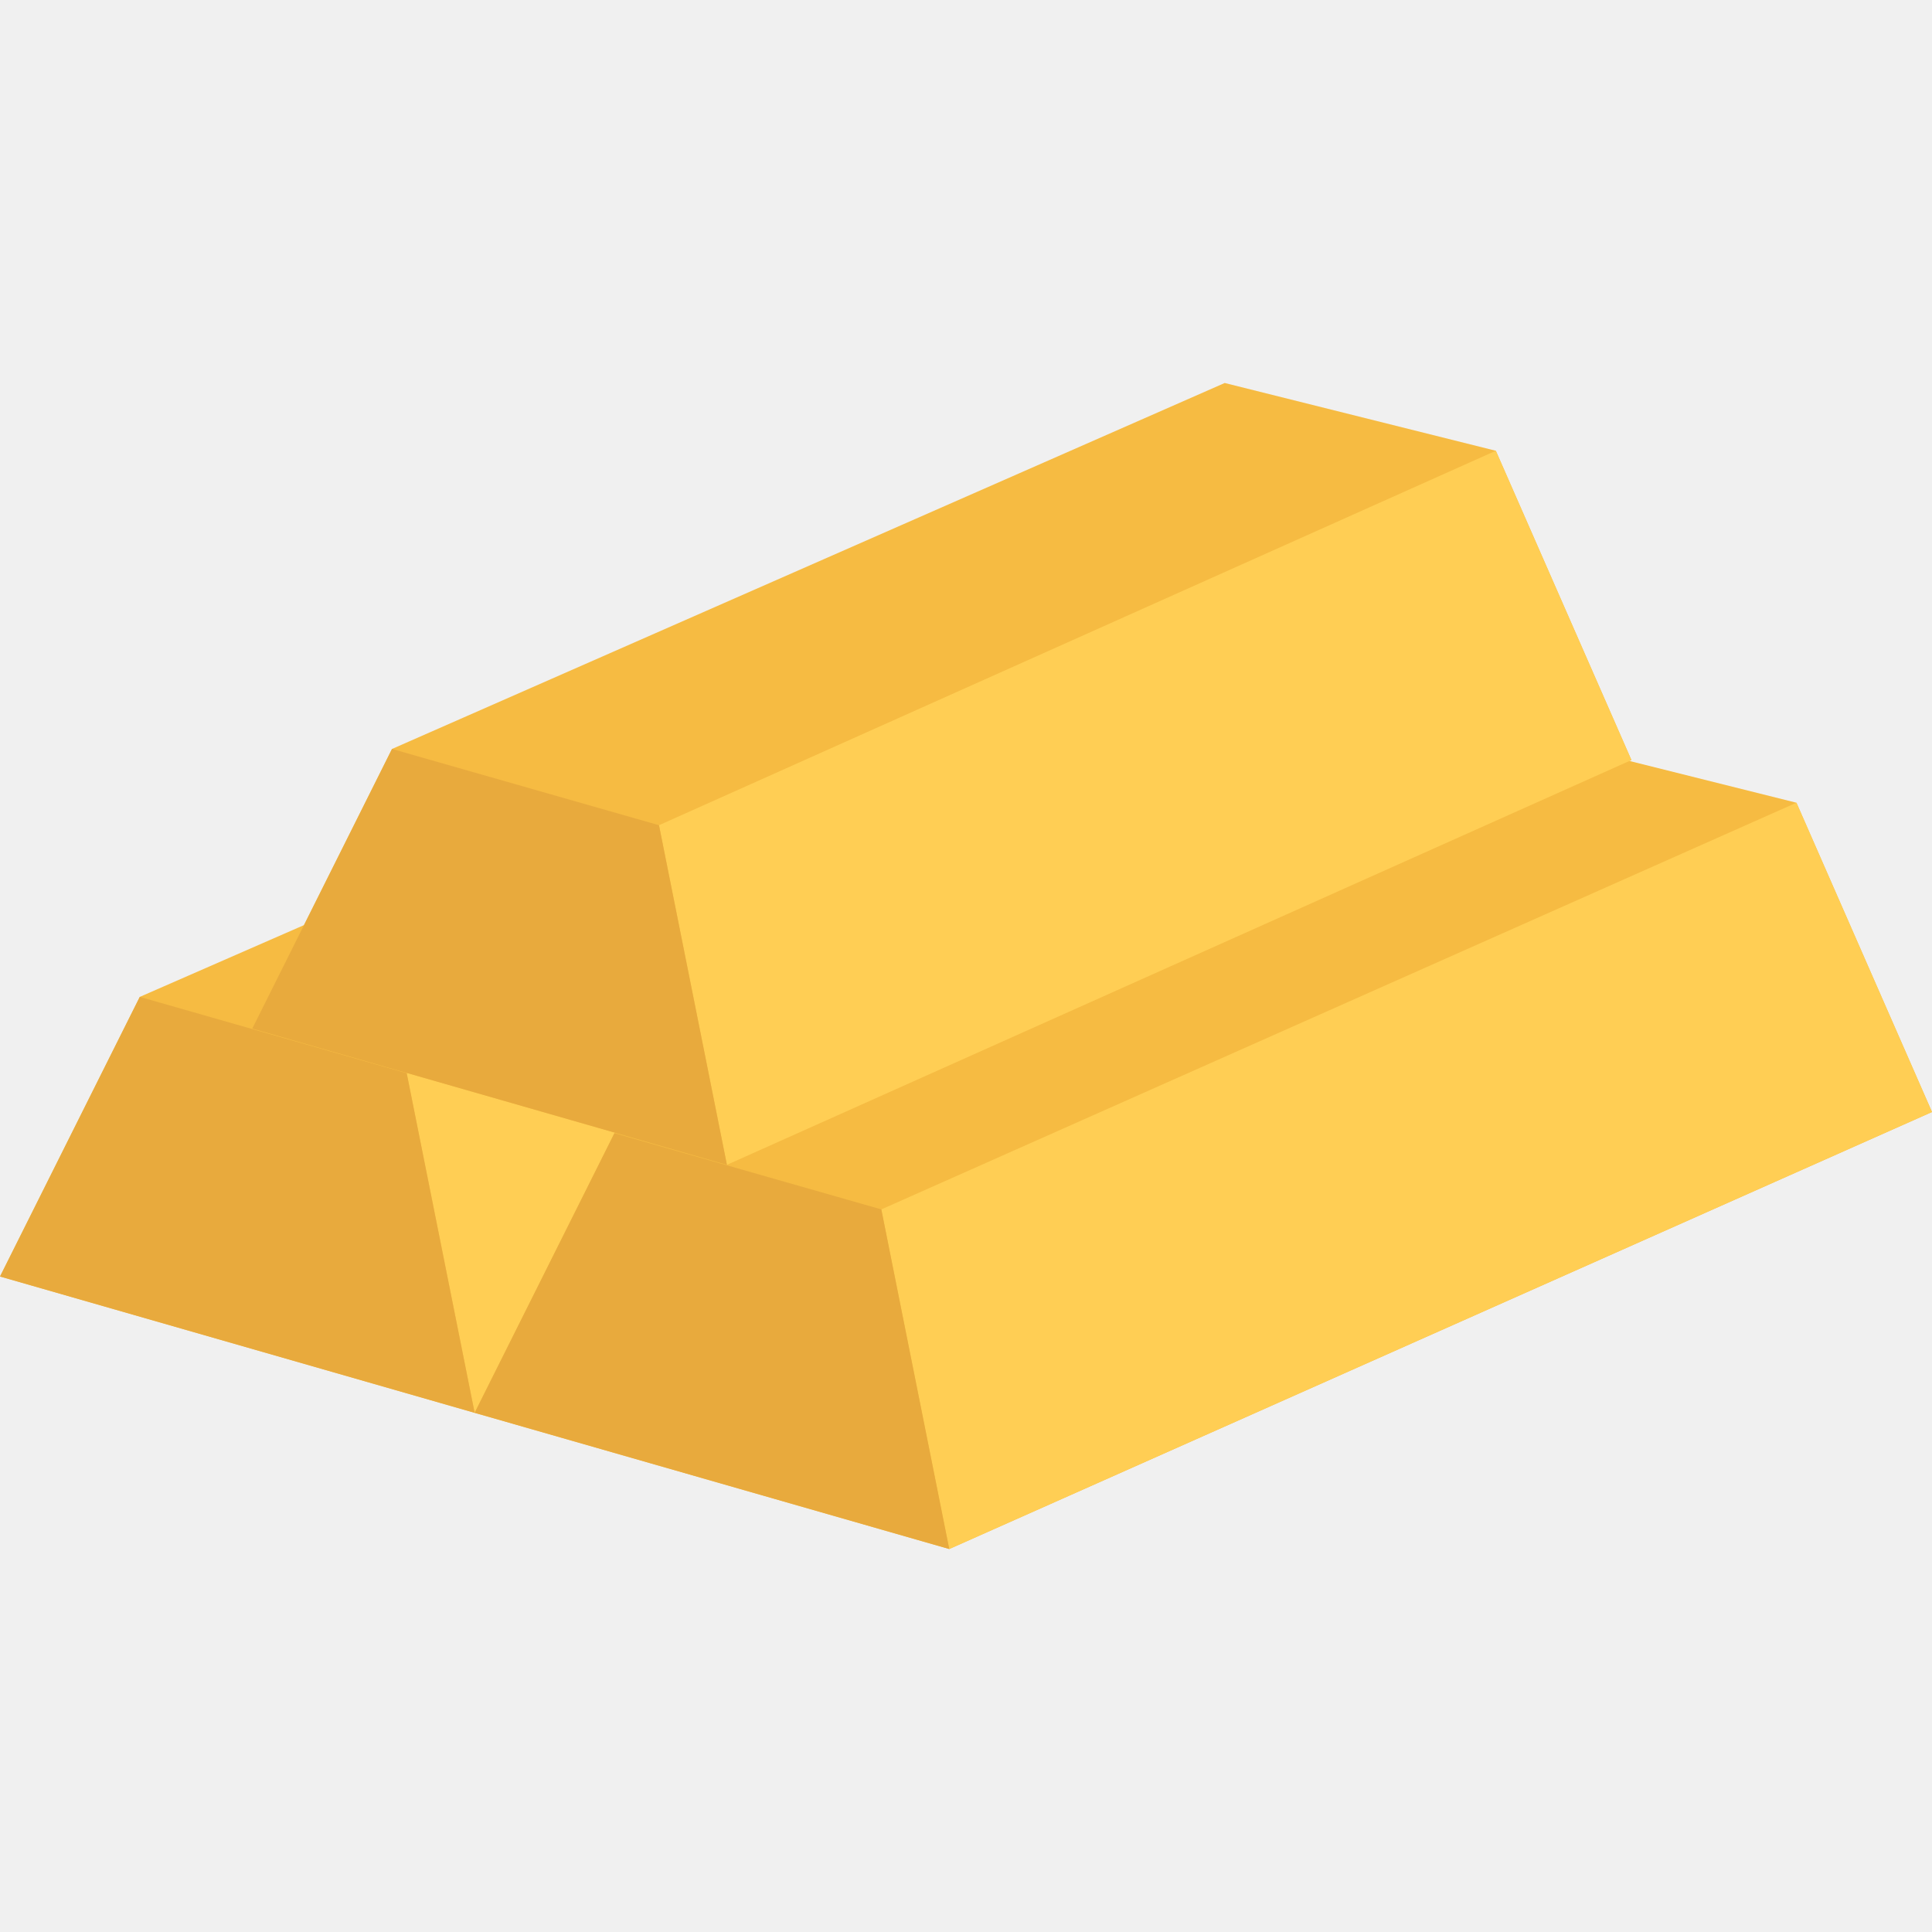
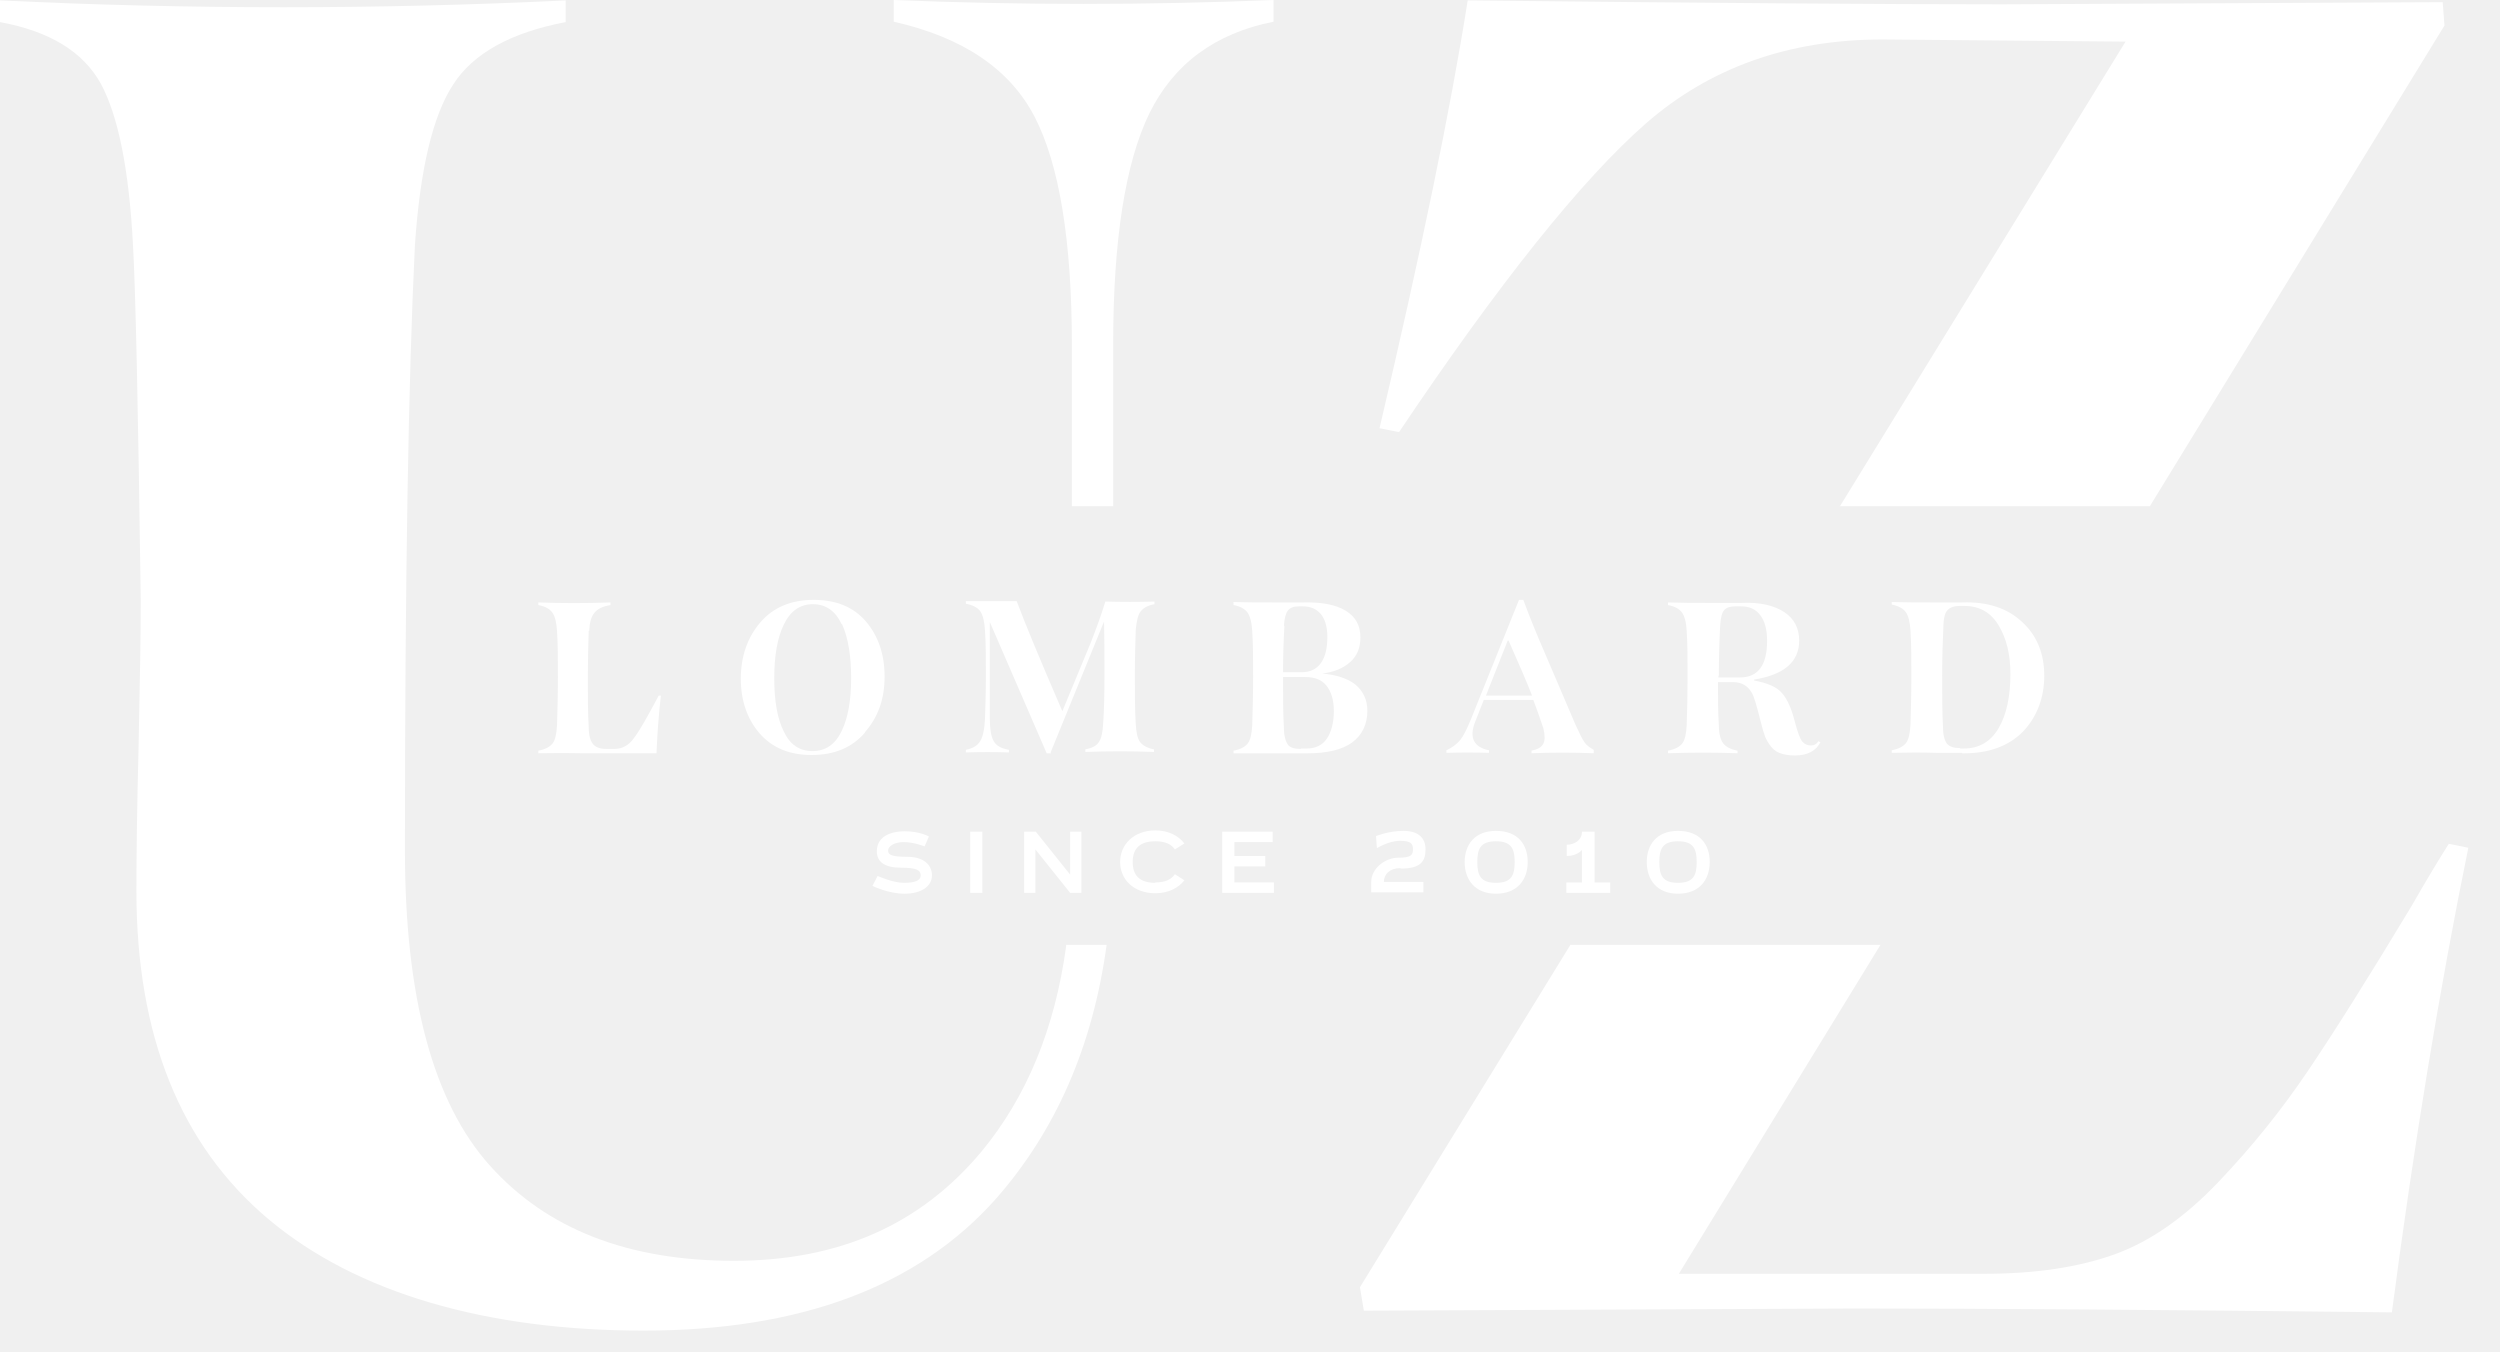
- <svg xmlns="http://www.w3.org/2000/svg" height="800px" width="800px" version="1.1" id="Layer_1" viewBox="0 0 511.882 511.882" xml:space="preserve">
-   <polygon style="fill:#F6BB42;" points="350.216,176.572 278.374,158.615 37.038,264.123 0,338.207 125.753,374.324 386.13,258.531   " />
-   <polygon style="fill:#FFCE54;" points="350.216,176.572 107.756,284.345 125.753,374.324 386.13,258.531 " />
-   <polygon style="fill:#E8AA3D;" points="107.756,284.345 37.038,264.123 0.015,338.207 125.753,374.324 " />
-   <polygon style="fill:#F6BB42;" points="475.969,212.682 404.127,194.717 162.791,300.232 125.753,374.324 251.504,410.41   511.882,294.625 " />
-   <polygon style="fill:#FFCE54;" points="475.969,212.682 233.508,320.431 251.504,410.41 511.882,294.625 " />
-   <polygon style="fill:#E8AA3D;" points="233.508,320.431 162.791,300.232 125.753,374.324 251.504,410.41 " />
-   <polygon style="fill:#F6BB42;" points="396.316,119.429 324.488,101.473 103.867,198.435 66.843,272.519 192.596,308.621   432.245,201.379 " />
-   <polygon style="fill:#FFCE54;" points="396.316,119.429 174.6,218.641 192.596,308.621 432.245,201.379 " />
-   <polygon style="fill:#E8AA3D;" points="174.6,218.641 103.867,198.435 66.843,272.519 192.596,308.621 " />
+ <svg xmlns="http://www.w3.org/2000/svg" width="37" height="20" viewBox="0 0 37 20" fill="none">
+   <path fillRule="evenodd" clipRule="evenodd" d="M15.774 13.984H16.378C16.173 15.491 15.62 16.742 14.739 17.743C13.581 19.045 11.838 19.693 9.524 19.693C7.209 19.693 5.279 19.141 3.974 18.044C2.669 16.947 2.019 15.324 2.019 13.188C2.019 12.726 2.026 12.014 2.051 11.052C2.071 10.09 2.083 9.365 2.083 8.884C2.045 6.03 2.006 4.278 1.968 3.624C1.91 2.508 1.749 1.713 1.492 1.238C1.228 0.763 0.733 0.462 3.05176e-05 0.327V0.006C2.804 0.141 5.595 0.141 8.372 0.006V0.327C7.562 0.481 7.003 0.789 6.707 1.251C6.405 1.713 6.218 2.502 6.141 3.624C6.045 5.568 5.993 8.557 5.993 12.585C5.993 14.76 6.411 16.319 7.254 17.255C8.096 18.192 9.298 18.66 10.861 18.66C12.424 18.66 13.626 18.121 14.526 17.043C15.189 16.242 15.613 15.228 15.78 13.996L15.774 13.984ZM23.24 13.984H27.831L24.847 18.852H29.368C30.12 18.852 30.763 18.756 31.297 18.564C31.831 18.371 32.339 18.012 32.834 17.492C33.329 16.973 33.766 16.428 34.152 15.857C34.538 15.286 35.052 14.471 35.689 13.413C35.92 13.009 36.107 12.701 36.242 12.489L36.531 12.547C36.107 14.625 35.728 16.922 35.4 19.423C31.998 19.385 29.355 19.366 27.458 19.366L20.185 19.398L20.127 19.051L23.246 13.977L23.24 13.984Z" fill="white" />
+   <path fillRule="evenodd" clipRule="evenodd" d="M15.864 7.492H16.475V5.093C16.475 3.554 16.655 2.412 17.009 1.681C17.369 0.949 17.98 0.494 18.848 0.321V0C16.976 0.077 15.099 0.077 13.227 0V0.321C14.25 0.552 14.944 1.02 15.311 1.726C15.677 2.431 15.864 3.56 15.864 5.119V7.492ZM27.227 7.492H31.818L36.178 0.378L36.152 0.032L29.631 0.064C27.915 0.064 25.278 0.045 21.722 0.006C21.471 1.604 21.034 3.714 20.417 6.338L20.706 6.395C22.191 4.182 23.413 2.656 24.358 1.828C25.304 1.001 26.474 0.584 27.863 0.584L31.458 0.616L27.227 7.499V7.492Z" fill="white" />
+   <path fillRule="evenodd" clipRule="evenodd" d="M13.427 12.681C13.157 12.681 13.144 12.637 13.144 12.585C13.144 12.534 13.221 12.463 13.375 12.463C13.53 12.463 13.684 12.527 13.684 12.527L13.748 12.38C13.748 12.38 13.613 12.303 13.395 12.303C13.15 12.303 12.977 12.399 12.977 12.598C12.977 12.765 13.105 12.842 13.337 12.842C13.568 12.842 13.626 12.88 13.626 12.957C13.626 13.034 13.536 13.066 13.375 13.066C13.215 13.066 12.989 12.964 12.989 12.964L12.912 13.111C12.912 13.111 13.144 13.227 13.388 13.227C13.633 13.227 13.793 13.118 13.793 12.957C13.793 12.797 13.665 12.681 13.433 12.681H13.427Z" fill="white" />
+   <path d="M14.539 12.309H14.359V13.214H14.539V12.309Z" fill="white" />
+   <path fillRule="evenodd" clipRule="evenodd" d="M15.838 13.214H16.005V12.309H15.838V12.944L15.33 12.309H15.157V13.214H15.324V12.572L15.838 13.214Z" fill="white" />
+   <path fillRule="evenodd" clipRule="evenodd" d="M17.099 13.066C16.861 13.066 16.764 12.951 16.764 12.758C16.764 12.566 16.861 12.451 17.099 12.451C17.247 12.451 17.337 12.495 17.388 12.572L17.529 12.483C17.439 12.367 17.291 12.29 17.099 12.29C16.784 12.29 16.578 12.495 16.578 12.758C16.578 13.021 16.784 13.22 17.099 13.22C17.291 13.22 17.439 13.143 17.529 13.028L17.388 12.938C17.337 13.015 17.247 13.06 17.099 13.06V13.066Z" fill="white" />
+   <path fillRule="evenodd" clipRule="evenodd" d="M18.269 12.823H18.726V12.669H18.269V12.463H18.835V12.309H18.089V13.214H18.854V13.06H18.269V12.823Z" fill="white" />
+   <path fillRule="evenodd" clipRule="evenodd" d="M20.732 12.855C21.027 12.855 21.098 12.746 21.098 12.572C21.098 12.399 20.989 12.297 20.77 12.297C20.552 12.297 20.365 12.374 20.365 12.374L20.378 12.553C20.378 12.553 20.552 12.444 20.719 12.444C20.886 12.444 20.912 12.489 20.912 12.572C20.912 12.656 20.88 12.694 20.693 12.694C20.507 12.694 20.294 12.848 20.294 13.053V13.207H21.066V13.053H20.481C20.481 12.938 20.571 12.848 20.725 12.848L20.732 12.855Z" fill="white" />
+   <path fillRule="evenodd" clipRule="evenodd" d="M22.14 12.297C21.825 12.297 21.677 12.502 21.677 12.758C21.677 13.015 21.825 13.227 22.14 13.227C22.455 13.227 22.61 13.021 22.61 12.758C22.61 12.495 22.462 12.297 22.14 12.297ZM22.14 13.066C21.909 13.066 21.864 12.951 21.864 12.758C21.864 12.566 21.909 12.451 22.14 12.451C22.372 12.451 22.417 12.566 22.417 12.758C22.417 12.951 22.372 13.066 22.14 13.066Z" fill="white" />
+   <path fillRule="evenodd" clipRule="evenodd" d="M23.593 12.309H23.413C23.413 12.438 23.298 12.502 23.188 12.502V12.669C23.343 12.669 23.413 12.579 23.413 12.579V13.06H23.182V13.214H23.831V13.06H23.6V12.309H23.593Z" fill="white" />
+   <path fillRule="evenodd" clipRule="evenodd" d="M24.834 12.297C24.519 12.297 24.372 12.502 24.372 12.758C24.372 13.015 24.519 13.227 24.834 13.227C25.15 13.227 25.304 13.021 25.304 12.758C25.304 12.495 25.156 12.297 24.834 12.297ZM24.834 13.066C24.603 13.066 24.558 12.951 24.558 12.758C24.558 12.566 24.603 12.451 24.834 12.451C25.066 12.451 25.111 12.566 25.111 12.758C25.111 12.951 25.066 13.066 24.834 13.066Z" fill="white" />
+   <path fillRule="evenodd" clipRule="evenodd" d="M8.713 9.333C8.707 9.538 8.7 9.763 8.7 10.007C8.7 10.295 8.7 10.545 8.713 10.764C8.713 10.885 8.739 10.969 8.778 11.014C8.816 11.059 8.88 11.084 8.97 11.084H9.093C9.208 11.084 9.305 11.033 9.382 10.924C9.466 10.815 9.581 10.61 9.749 10.295H9.781C9.749 10.571 9.729 10.853 9.716 11.148H8.591C8.308 11.142 8.102 11.148 7.967 11.148V11.11C8.07 11.091 8.141 11.052 8.18 11.001C8.218 10.95 8.237 10.86 8.244 10.732C8.25 10.533 8.257 10.289 8.257 10.019C8.257 9.75 8.257 9.532 8.244 9.339C8.237 9.211 8.212 9.115 8.173 9.064C8.135 9.012 8.07 8.974 7.967 8.955V8.916C8.321 8.929 8.675 8.929 9.035 8.916V8.955C8.919 8.974 8.842 9.012 8.797 9.07C8.752 9.121 8.726 9.211 8.72 9.339L8.713 9.333Z" fill="white" />
+   <path fillRule="evenodd" clipRule="evenodd" d="M12.803 10.841C12.61 11.065 12.347 11.174 12.012 11.174C11.678 11.174 11.427 11.065 11.241 10.853C11.06 10.642 10.964 10.372 10.964 10.045C10.964 9.718 11.06 9.436 11.253 9.211C11.446 8.987 11.71 8.878 12.044 8.878C12.379 8.878 12.636 8.987 12.816 9.198C12.996 9.41 13.092 9.68 13.092 10.013C13.092 10.347 12.996 10.616 12.797 10.841H12.803ZM12.456 9.237C12.366 9.044 12.224 8.942 12.031 8.942C11.839 8.942 11.697 9.044 11.601 9.243C11.504 9.442 11.459 9.705 11.459 10.039C11.459 10.372 11.504 10.635 11.601 10.828C11.691 11.02 11.832 11.116 12.025 11.116C12.218 11.116 12.359 11.02 12.456 10.821C12.552 10.622 12.597 10.359 12.597 10.032C12.597 9.705 12.552 9.436 12.462 9.237H12.456Z" fill="white" />
+   <path fillRule="evenodd" clipRule="evenodd" d="M15.555 11.149H15.491L14.649 9.205V10.616C14.649 10.783 14.668 10.905 14.707 10.969C14.745 11.039 14.822 11.078 14.932 11.097V11.136C14.719 11.129 14.507 11.129 14.295 11.136V11.097C14.398 11.078 14.469 11.033 14.507 10.969C14.546 10.905 14.571 10.796 14.578 10.635C14.584 10.456 14.591 10.244 14.591 10C14.591 9.744 14.591 9.519 14.578 9.333C14.571 9.198 14.546 9.102 14.507 9.045C14.469 8.993 14.398 8.955 14.295 8.935V8.897C14.571 8.897 14.822 8.897 15.047 8.897C15.169 9.224 15.395 9.769 15.723 10.526L16.14 9.519C16.218 9.32 16.295 9.115 16.359 8.903C16.597 8.91 16.841 8.91 17.086 8.903V8.942C16.983 8.961 16.919 9 16.88 9.051C16.841 9.102 16.822 9.192 16.809 9.32C16.803 9.513 16.796 9.737 16.796 10C16.796 10.276 16.796 10.513 16.809 10.712C16.816 10.841 16.835 10.93 16.873 10.982C16.912 11.033 16.983 11.072 17.079 11.091V11.129C16.745 11.116 16.404 11.116 16.063 11.129V11.091C16.16 11.072 16.23 11.039 16.263 10.982C16.301 10.93 16.32 10.834 16.327 10.706C16.34 10.52 16.346 10.283 16.346 9.994C16.346 9.705 16.346 9.429 16.34 9.198L15.549 11.136L15.555 11.149Z" fill="white" />
+   <path fillRule="evenodd" clipRule="evenodd" d="M18.25 8.91C18.449 8.916 18.636 8.916 18.822 8.916H19.291C19.561 8.91 19.767 8.948 19.915 9.038C20.063 9.128 20.134 9.256 20.134 9.436C20.134 9.59 20.082 9.712 19.98 9.801C19.877 9.891 19.741 9.949 19.568 9.968C19.774 9.987 19.941 10.039 20.057 10.129C20.172 10.225 20.237 10.353 20.237 10.52C20.237 10.719 20.16 10.879 20.012 10.988C19.864 11.097 19.639 11.149 19.356 11.149H18.918C18.713 11.149 18.494 11.149 18.256 11.149V11.11C18.359 11.091 18.43 11.052 18.468 11.001C18.507 10.95 18.526 10.86 18.533 10.732C18.539 10.533 18.546 10.289 18.546 10.02C18.546 9.75 18.546 9.532 18.533 9.34C18.526 9.211 18.5 9.115 18.462 9.064C18.423 9.012 18.359 8.974 18.256 8.955V8.916L18.25 8.91ZM19.009 9.263C18.996 9.5 18.989 9.731 18.989 9.949H19.266C19.388 9.949 19.484 9.904 19.549 9.814C19.613 9.724 19.645 9.596 19.645 9.429C19.645 9.282 19.613 9.166 19.549 9.089C19.484 9.012 19.394 8.974 19.285 8.974H19.221C19.15 8.974 19.092 8.993 19.06 9.038C19.028 9.077 19.009 9.154 19.002 9.263H19.009ZM19.253 11.078H19.343C19.471 11.078 19.574 11.027 19.639 10.93C19.703 10.834 19.741 10.693 19.741 10.526C19.741 10.36 19.703 10.238 19.632 10.148C19.561 10.058 19.452 10.02 19.317 10.02H18.989C18.989 10.308 18.989 10.558 19.002 10.776C19.002 10.892 19.028 10.975 19.06 11.02C19.092 11.065 19.156 11.084 19.253 11.084V11.078Z" fill="white" />
+   <path fillRule="evenodd" clipRule="evenodd" d="M23.587 11.11V11.148C23.278 11.136 22.976 11.136 22.667 11.148V11.11C22.758 11.091 22.815 11.059 22.841 11.007C22.867 10.956 22.867 10.885 22.841 10.776C22.783 10.603 22.732 10.462 22.693 10.359H21.96L21.831 10.687C21.741 10.918 21.812 11.059 22.037 11.104V11.142C21.825 11.136 21.613 11.136 21.407 11.142V11.104C21.491 11.065 21.561 11.014 21.613 10.95C21.664 10.885 21.709 10.789 21.761 10.667L22.481 8.878H22.545C22.642 9.141 22.745 9.391 22.848 9.628L23.317 10.725C23.375 10.853 23.42 10.943 23.452 10.988C23.484 11.033 23.529 11.065 23.587 11.097V11.11ZM22.314 9.481L21.992 10.295H22.674C22.597 10.096 22.481 9.827 22.327 9.481H22.32H22.314Z" fill="white" />
+   <path fillRule="evenodd" clipRule="evenodd" d="M26.944 10.982C26.879 11.11 26.757 11.181 26.564 11.181C26.474 11.181 26.397 11.168 26.333 11.142C26.268 11.116 26.223 11.071 26.185 11.014C26.146 10.956 26.12 10.905 26.108 10.853C26.088 10.808 26.076 10.738 26.05 10.648C25.998 10.443 25.96 10.302 25.921 10.244C25.863 10.148 25.773 10.096 25.657 10.096H25.426C25.426 10.334 25.426 10.545 25.439 10.732C25.439 10.86 25.465 10.95 25.503 11.001C25.542 11.052 25.613 11.091 25.715 11.11V11.148C25.375 11.136 25.034 11.136 24.686 11.148V11.11C24.789 11.091 24.86 11.052 24.899 11.001C24.937 10.95 24.957 10.86 24.963 10.732C24.97 10.533 24.976 10.289 24.976 10.019C24.976 9.75 24.976 9.532 24.963 9.339C24.957 9.211 24.931 9.115 24.892 9.064C24.854 9.012 24.789 8.974 24.686 8.955V8.916C24.886 8.923 25.079 8.923 25.259 8.923H25.78C26.043 8.91 26.256 8.961 26.404 9.057C26.551 9.153 26.628 9.295 26.628 9.481C26.628 9.795 26.404 9.987 25.96 10.058V10.071C26.159 10.109 26.301 10.167 26.378 10.263C26.455 10.353 26.513 10.488 26.558 10.661C26.603 10.834 26.641 10.937 26.674 10.975C26.706 11.014 26.751 11.033 26.802 11.033C26.847 11.033 26.886 11.014 26.912 10.969L26.944 10.988V10.982ZM25.433 10V10.026H25.754C26.018 10.026 26.153 9.846 26.153 9.487C26.153 9.32 26.12 9.192 26.05 9.102C25.979 9.012 25.889 8.974 25.767 8.974H25.683C25.606 8.974 25.548 8.993 25.516 9.032C25.484 9.07 25.465 9.147 25.458 9.263C25.445 9.526 25.439 9.769 25.439 10H25.433Z" fill="white" />
+   <path fillRule="evenodd" clipRule="evenodd" d="M29.04 11.142H28.661C28.455 11.136 28.236 11.136 27.998 11.142V11.104C28.101 11.084 28.172 11.046 28.21 10.995C28.249 10.943 28.268 10.853 28.275 10.725C28.281 10.526 28.288 10.283 28.288 10.013C28.288 9.744 28.288 9.526 28.275 9.333C28.268 9.205 28.243 9.109 28.204 9.057C28.166 9.006 28.101 8.968 27.998 8.948V8.91C28.198 8.916 28.384 8.916 28.571 8.916H29.04C29.413 8.903 29.709 9 29.927 9.205C30.146 9.404 30.255 9.673 30.255 10C30.255 10.327 30.146 10.616 29.934 10.834C29.722 11.046 29.419 11.155 29.04 11.149V11.142ZM29.008 11.078H29.066C29.291 11.078 29.464 10.975 29.58 10.776C29.696 10.578 29.754 10.308 29.754 9.975C29.754 9.686 29.696 9.449 29.58 9.256C29.464 9.064 29.297 8.968 29.072 8.968H29.001C28.924 8.968 28.866 8.987 28.828 9.025C28.789 9.064 28.77 9.128 28.764 9.224C28.751 9.494 28.744 9.75 28.744 9.994C28.744 10.289 28.744 10.552 28.757 10.77C28.757 10.886 28.783 10.962 28.815 11.007C28.854 11.052 28.918 11.072 29.014 11.072L29.008 11.078Z" fill="white" />
</svg>
